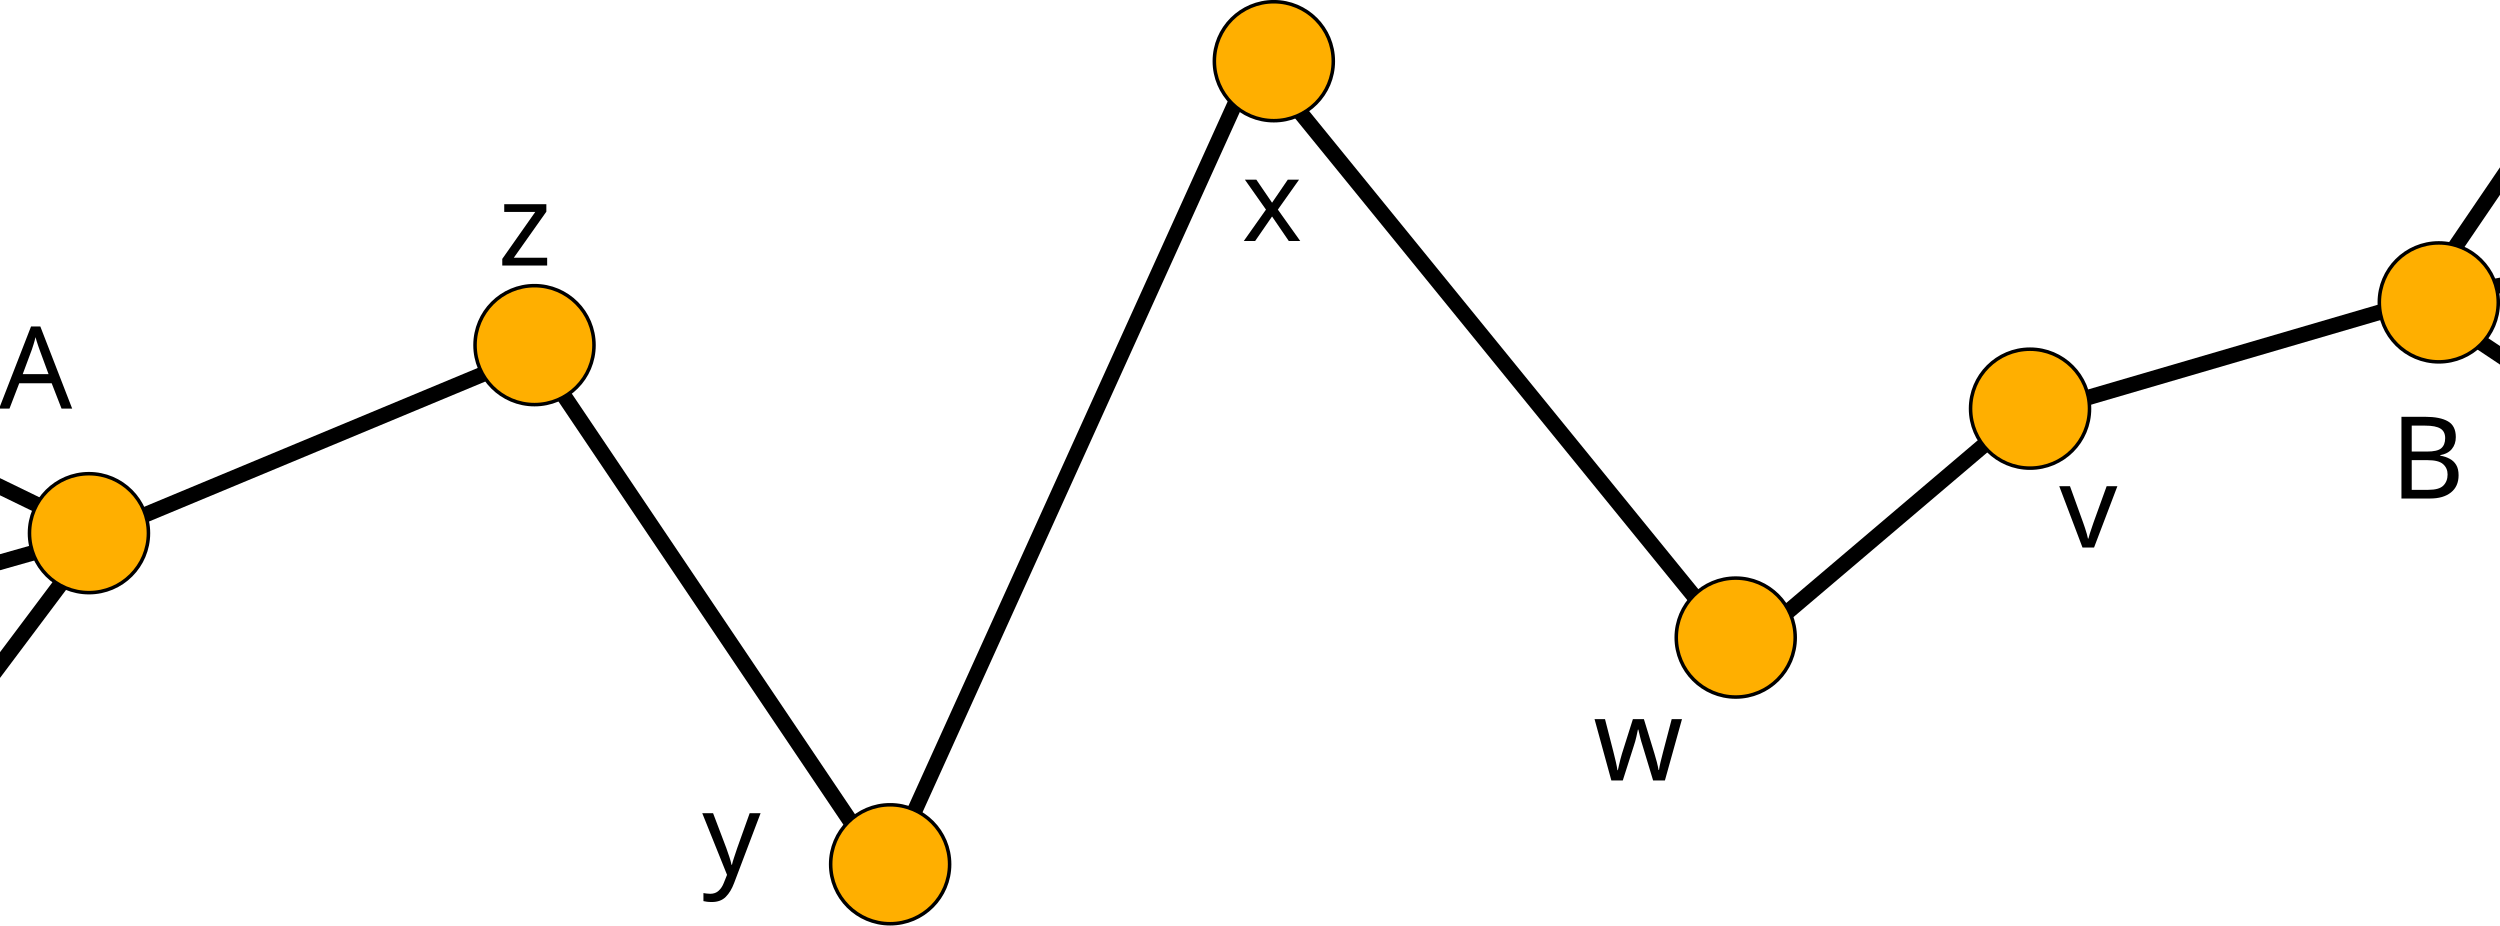
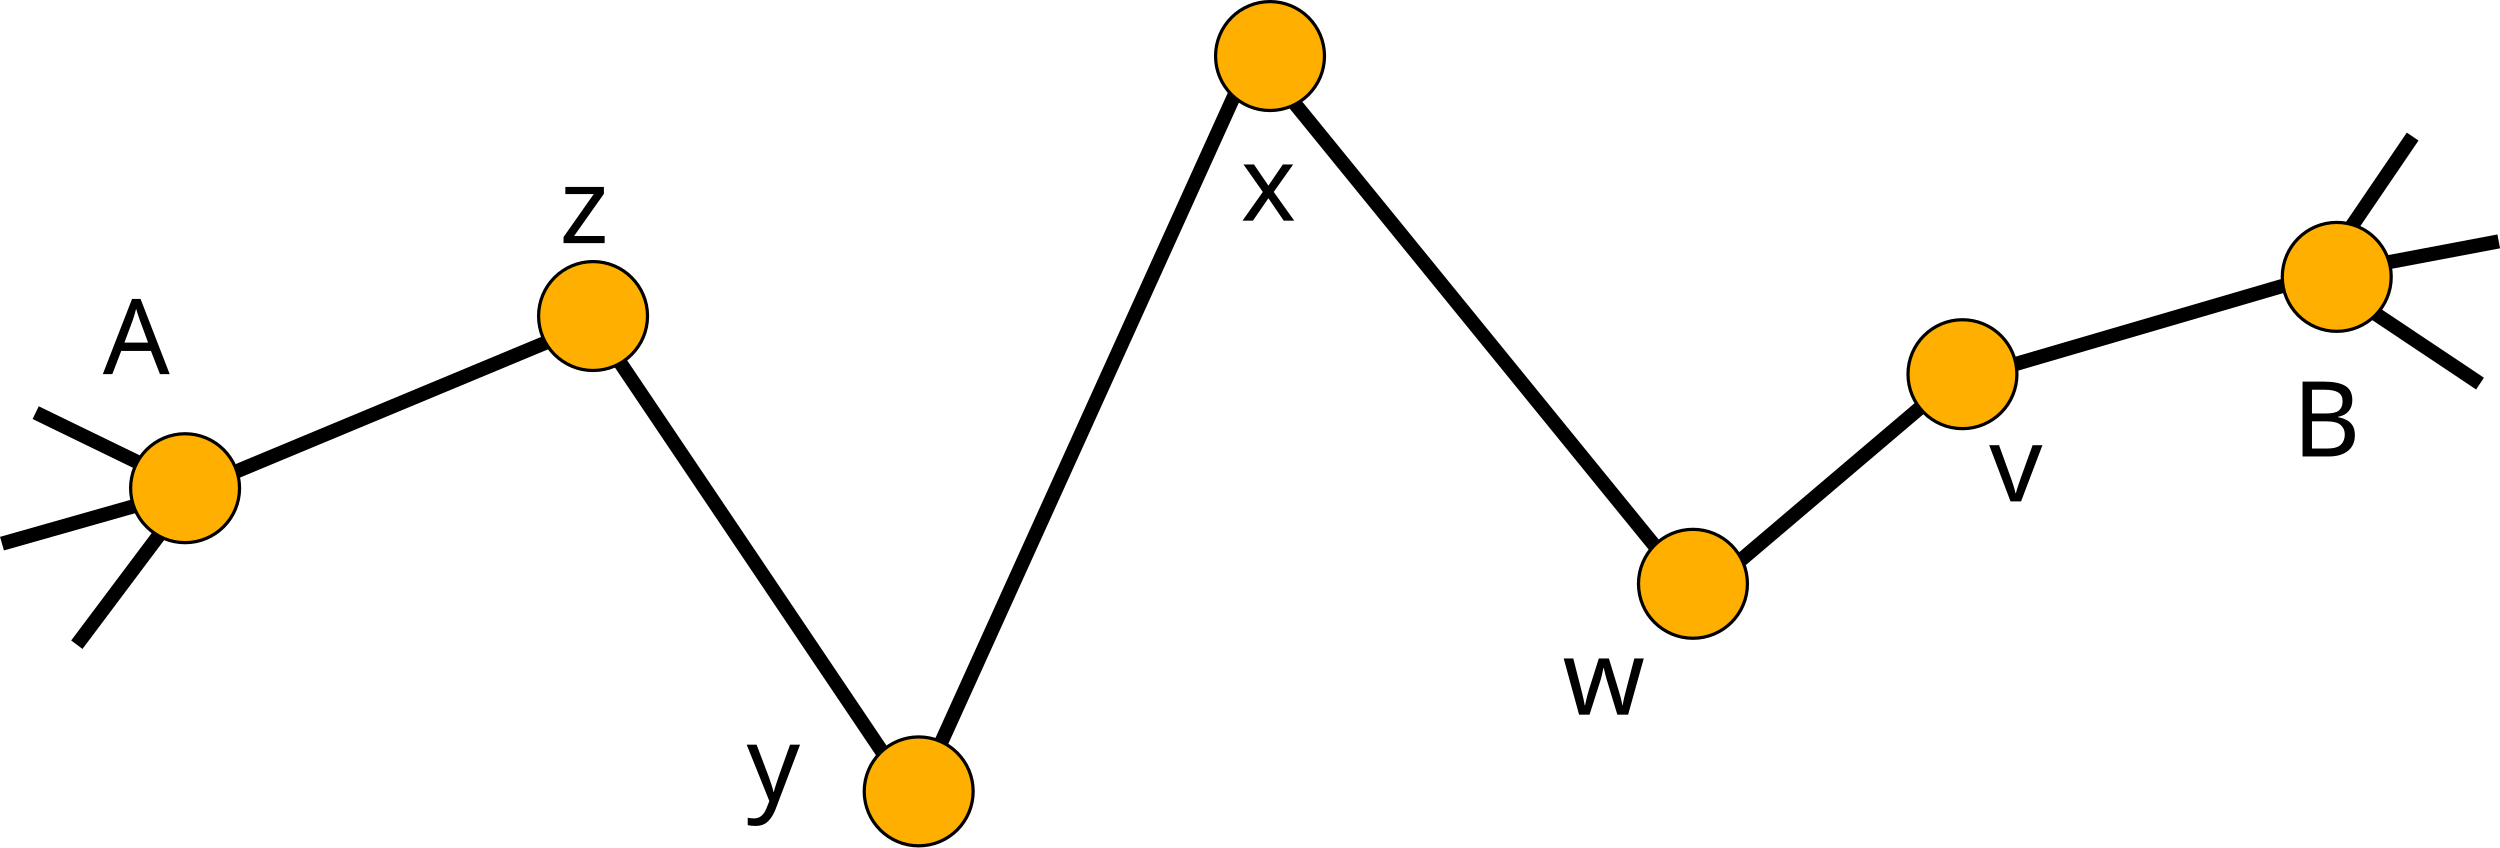
- <svg xmlns="http://www.w3.org/2000/svg" width="436.859" height="161.726" id="svg2" version="1.1">
+ <svg xmlns="http://www.w3.org/2000/svg" width="477.094" height="161.726" id="svg2" version="1.1">
  <defs id="defs4">
    <marker orient="auto" refY="0" refX="0" id="TriangleOutM" style="overflow:visible">
      <path id="path4511" d="m 5.77,0 -8.65,5 0,-10 8.65,5 z" style="fill-rule:evenodd;stroke:#000000;stroke-width:1pt" transform="scale(0.4,0.4)" />
    </marker>
    <marker orient="auto" refY="0" refX="0" id="Arrow1Mend" style="overflow:visible">
      <path id="path4375" d="M 0,0 5,-5 -12.5,0 5,5 0,0 z" style="fill-rule:evenodd;stroke:#000000;stroke-width:1pt" transform="matrix(-0.4,0,0,-0.4,-4,0)" />
    </marker>
    <marker orient="auto" refY="0" refX="0" id="Arrow1Lend" style="overflow:visible">
      <path id="path4369" d="M 0,0 5,-5 -12.5,0 5,5 0,0 z" style="fill-rule:evenodd;stroke:#000000;stroke-width:1pt" transform="matrix(-0.8,0,0,-0.8,-10,0)" />
    </marker>
  </defs>
-   <g id="layer1" transform="translate(-58.68106,-118.8464)">
+   <g id="layer1" transform="translate(-38.90625,-118.8464)">
    <path id="path3943" d="m 362.726,232.852 48.033,-40.801" style="fill:none;stroke:#000000;stroke-width:2.7;stroke-linecap:butt;stroke-linejoin:miter;stroke-miterlimit:4;stroke-opacity:1;stroke-dasharray:none" />
    <path id="path5575" d="m 215.81,266.51 61.33,-135.344" style="fill:none;stroke:#000000;stroke-width:2.7;stroke-linecap:butt;stroke-linejoin:miter;stroke-miterlimit:4;stroke-opacity:1;stroke-dasharray:none" />
    <path style="fill:none;stroke:#000000;stroke-width:2.7;stroke-linecap:butt;stroke-linejoin:miter;stroke-miterlimit:4;stroke-opacity:1;stroke-dasharray:none" d="m 211.524,268.653 -59.385,-88.201" id="path5577" />
    <path transform="matrix(0.5144211,0,0,0.5144211,22.73795,127.0819)" d="m 392.444,277.575 c 0,11.158 -9.045,20.203 -20.203,20.203 -11.158,0 -20.203,-9.045 -20.203,-20.203 0,-11.158 9.045,-20.203 20.203,-20.203 11.158,0 20.203,9.045 20.203,20.203 z" id="path3945" style="fill:#ffaf00;fill-opacity:1;stroke:#000000;stroke-width:1.2;stroke-miterlimit:4;stroke-opacity:1;stroke-dasharray:none;stroke-dashoffset:0" />
    <path id="path5583" d="m 281.298,132.852 80.176,98.485" style="fill:none;stroke:#000000;stroke-width:2.7;stroke-linecap:butt;stroke-linejoin:miter;stroke-miterlimit:4;stroke-opacity:1;stroke-dasharray:none" />
    <path transform="matrix(0.5144211,0,0,0.5144211,89.78544,-13.24729)" d="m 392.444,277.575 c 0,11.158 -9.045,20.203 -20.203,20.203 -11.158,0 -20.203,-9.045 -20.203,-20.203 0,-11.158 9.045,-20.203 20.203,-20.203 11.158,0 20.203,9.045 20.203,20.203 z" id="path5571" style="fill:#ffaf00;fill-opacity:1;stroke:#000000;stroke-width:1.2;stroke-miterlimit:4;stroke-opacity:1;stroke-dasharray:none;stroke-dashoffset:0" />
    <path style="fill:#ffaf00;fill-opacity:1;stroke:#000000;stroke-width:1.2;stroke-miterlimit:4;stroke-opacity:1;stroke-dasharray:none;stroke-dashoffset:0" id="path5581" d="m 392.444,277.575 c 0,11.158 -9.045,20.203 -20.203,20.203 -11.158,0 -20.203,-9.045 -20.203,-20.203 0,-11.158 9.045,-20.203 20.203,-20.203 11.158,0 20.203,9.045 20.203,20.203 z" transform="matrix(0.5144211,0,0,0.5144211,170.4997,87.46699)" />
    <path id="path3267" d="M 75.81,212.225 152.14,180.452" style="fill:none;stroke:#000000;stroke-width:2.7;stroke-linecap:butt;stroke-linejoin:miter;stroke-miterlimit:4;stroke-opacity:1;stroke-dasharray:none" />
    <path style="fill:#ffaf00;fill-opacity:1;stroke:#000000;stroke-width:1.2;stroke-miterlimit:4;stroke-opacity:1;stroke-dasharray:none;stroke-dashoffset:0" id="path5573" d="m 392.444,277.575 c 0,11.158 -9.045,20.203 -20.203,20.203 -11.158,0 -20.203,-9.045 -20.203,-20.203 0,-11.158 9.045,-20.203 20.203,-20.203 11.158,0 20.203,9.045 20.203,20.203 z" transform="matrix(0.5144211,0,0,0.5144211,-39.4049,36.36763)" />
    <path style="fill:none;stroke:#000000;stroke-width:2.7;stroke-linecap:butt;stroke-linejoin:miter;stroke-miterlimit:4;stroke-opacity:1;stroke-dasharray:none" d="M 481.298,171.424 410.759,192.051" id="path3269" />
    <path style="fill:#ffaf00;fill-opacity:1;stroke:#000000;stroke-width:1.2;stroke-miterlimit:4;stroke-opacity:1;stroke-dasharray:none;stroke-dashoffset:0" id="path3828" d="m 392.444,277.575 c 0,11.158 -9.045,20.203 -20.203,20.203 -11.158,0 -20.203,-9.045 -20.203,-20.203 0,-11.158 9.045,-20.203 20.203,-20.203 11.158,0 20.203,9.045 20.203,20.203 z" transform="matrix(0.5144211,0,0,0.5144211,221.9283,47.46699)" />
    <text xml:space="preserve" style="font-size:20px;font-style:normal;font-weight:normal;line-height:125%;letter-spacing:0px;word-spacing:0px;fill:#000000;fill-opacity:1;stroke:none;font-family:Sans" x="-38.571" y="83.54" id="text3271" transform="translate(97.09624,106.7035)">
      <tspan id="tspan3273" x="-38.571" y="83.54">A</tspan>
    </text>
    <text xml:space="preserve" style="font-size:20px;font-style:normal;font-weight:normal;line-height:125%;letter-spacing:0px;word-spacing:0px;fill:#000000;fill-opacity:1;stroke:none;font-family:Sans" x="379.286" y="99.254" id="text3275" transform="translate(97.09624,106.7035)">
      <tspan id="tspan3277" x="379.286" y="99.254">B</tspan>
    </text>
    <text id="text3279" y="271.672" x="181.382" style="font-size:20px;font-style:normal;font-weight:normal;line-height:125%;letter-spacing:0px;word-spacing:0px;fill:#000000;fill-opacity:1;stroke:none;font-family:Sans" xml:space="preserve">
      <tspan y="271.672" x="181.382" id="tspan3287">y</tspan>
    </text>
    <text xml:space="preserve" style="font-size:20px;font-style:normal;font-weight:normal;line-height:125%;letter-spacing:0px;word-spacing:0px;fill:#000000;fill-opacity:1;stroke:none;font-family:Sans" x="337.096" y="255.243" id="text3283">
      <tspan id="tspan3285" x="337.096" y="255.243">w</tspan>
    </text>
    <text xml:space="preserve" style="font-size:20px;font-style:normal;font-weight:normal;line-height:125%;letter-spacing:0px;word-spacing:0px;fill:#000000;fill-opacity:1;stroke:none;font-family:Sans" x="145.668" y="165.243" id="text3291">
      <tspan id="tspan3293" x="145.668" y="165.243">z</tspan>
    </text>
    <text id="text3295" y="160.957" x="275.668" style="font-size:20px;font-style:normal;font-weight:normal;line-height:125%;letter-spacing:0px;word-spacing:0px;fill:#000000;fill-opacity:1;stroke:none;font-family:Sans" xml:space="preserve">
      <tspan y="160.957" x="275.668" id="tspan3297">x</tspan>
    </text>
    <text xml:space="preserve" style="font-size:20px;font-style:normal;font-weight:normal;line-height:125%;letter-spacing:0px;word-spacing:0px;fill:#000000;fill-opacity:1;stroke:none;font-family:Sans" x="275.668" y="160.957" id="text3299">
      <tspan id="tspan3301" x="275.668" y="160.957" />
    </text>
    <text id="text3303" y="214.529" x="418.525" style="font-size:20px;font-style:normal;font-weight:normal;line-height:125%;letter-spacing:0px;word-spacing:0px;fill:#000000;fill-opacity:1;stroke:none;font-family:Sans" xml:space="preserve">
      <tspan y="214.529" x="418.525" id="tspan3305">v</tspan>
    </text>
    <path style="fill:none;stroke:#000000;stroke-width:2.7;stroke-linecap:butt;stroke-linejoin:miter;stroke-miterlimit:4;stroke-opacity:1;stroke-dasharray:none" d="M 75.81,212.225 45.711,197.595" id="path3890" />
    <path id="path3892" d="M 75.81,212.225 39.283,222.595" style="fill:none;stroke:#000000;stroke-width:2.7;stroke-linecap:butt;stroke-linejoin:miter;stroke-miterlimit:4;stroke-opacity:1;stroke-dasharray:none" />
    <path style="fill:none;stroke:#000000;stroke-width:2.7;stroke-linecap:butt;stroke-linejoin:miter;stroke-miterlimit:4;stroke-opacity:1;stroke-dasharray:none" d="M 75.81,212.225 53.568,241.88" id="path3894" />
    <path transform="matrix(0.5144211,0,0,0.5144211,-117.2621,69.22477)" d="m 392.444,277.575 c 0,11.158 -9.045,20.203 -20.203,20.203 -11.158,0 -20.203,-9.045 -20.203,-20.203 0,-11.158 9.045,-20.203 20.203,-20.203 11.158,0 20.203,9.045 20.203,20.203 z" id="path3263" style="fill:#ffaf00;fill-opacity:1;stroke:#000000;stroke-width:1.2;stroke-miterlimit:4;stroke-opacity:1;stroke-dasharray:none;stroke-dashoffset:0" />
    <path id="path3896" d="m 481.298,171.424 18.033,-26.515" style="fill:none;stroke:#000000;stroke-width:2.7;stroke-linecap:butt;stroke-linejoin:miter;stroke-miterlimit:4;stroke-opacity:1;stroke-dasharray:none" />
    <path style="fill:none;stroke:#000000;stroke-width:2.7;stroke-linecap:butt;stroke-linejoin:miter;stroke-miterlimit:4;stroke-opacity:1;stroke-dasharray:none" d="m 481.298,171.424 34.462,-6.515" id="path3898" />
    <path id="path3900" d="m 481.298,171.424 30.89,20.628" style="fill:none;stroke:#000000;stroke-width:2.7;stroke-linecap:butt;stroke-linejoin:miter;stroke-miterlimit:4;stroke-opacity:1;stroke-dasharray:none" />
    <path transform="matrix(0.5144211,0,0,0.5144211,293.3569,28.89556)" d="m 392.444,277.575 c 0,11.158 -9.045,20.203 -20.203,20.203 -11.158,0 -20.203,-9.045 -20.203,-20.203 0,-11.158 9.045,-20.203 20.203,-20.203 11.158,0 20.203,9.045 20.203,20.203 z" id="path3265" style="fill:#ffaf00;fill-opacity:1;stroke:#000000;stroke-width:1.2;stroke-miterlimit:4;stroke-opacity:1;stroke-dasharray:none;stroke-dashoffset:0" />
  </g>
</svg>
